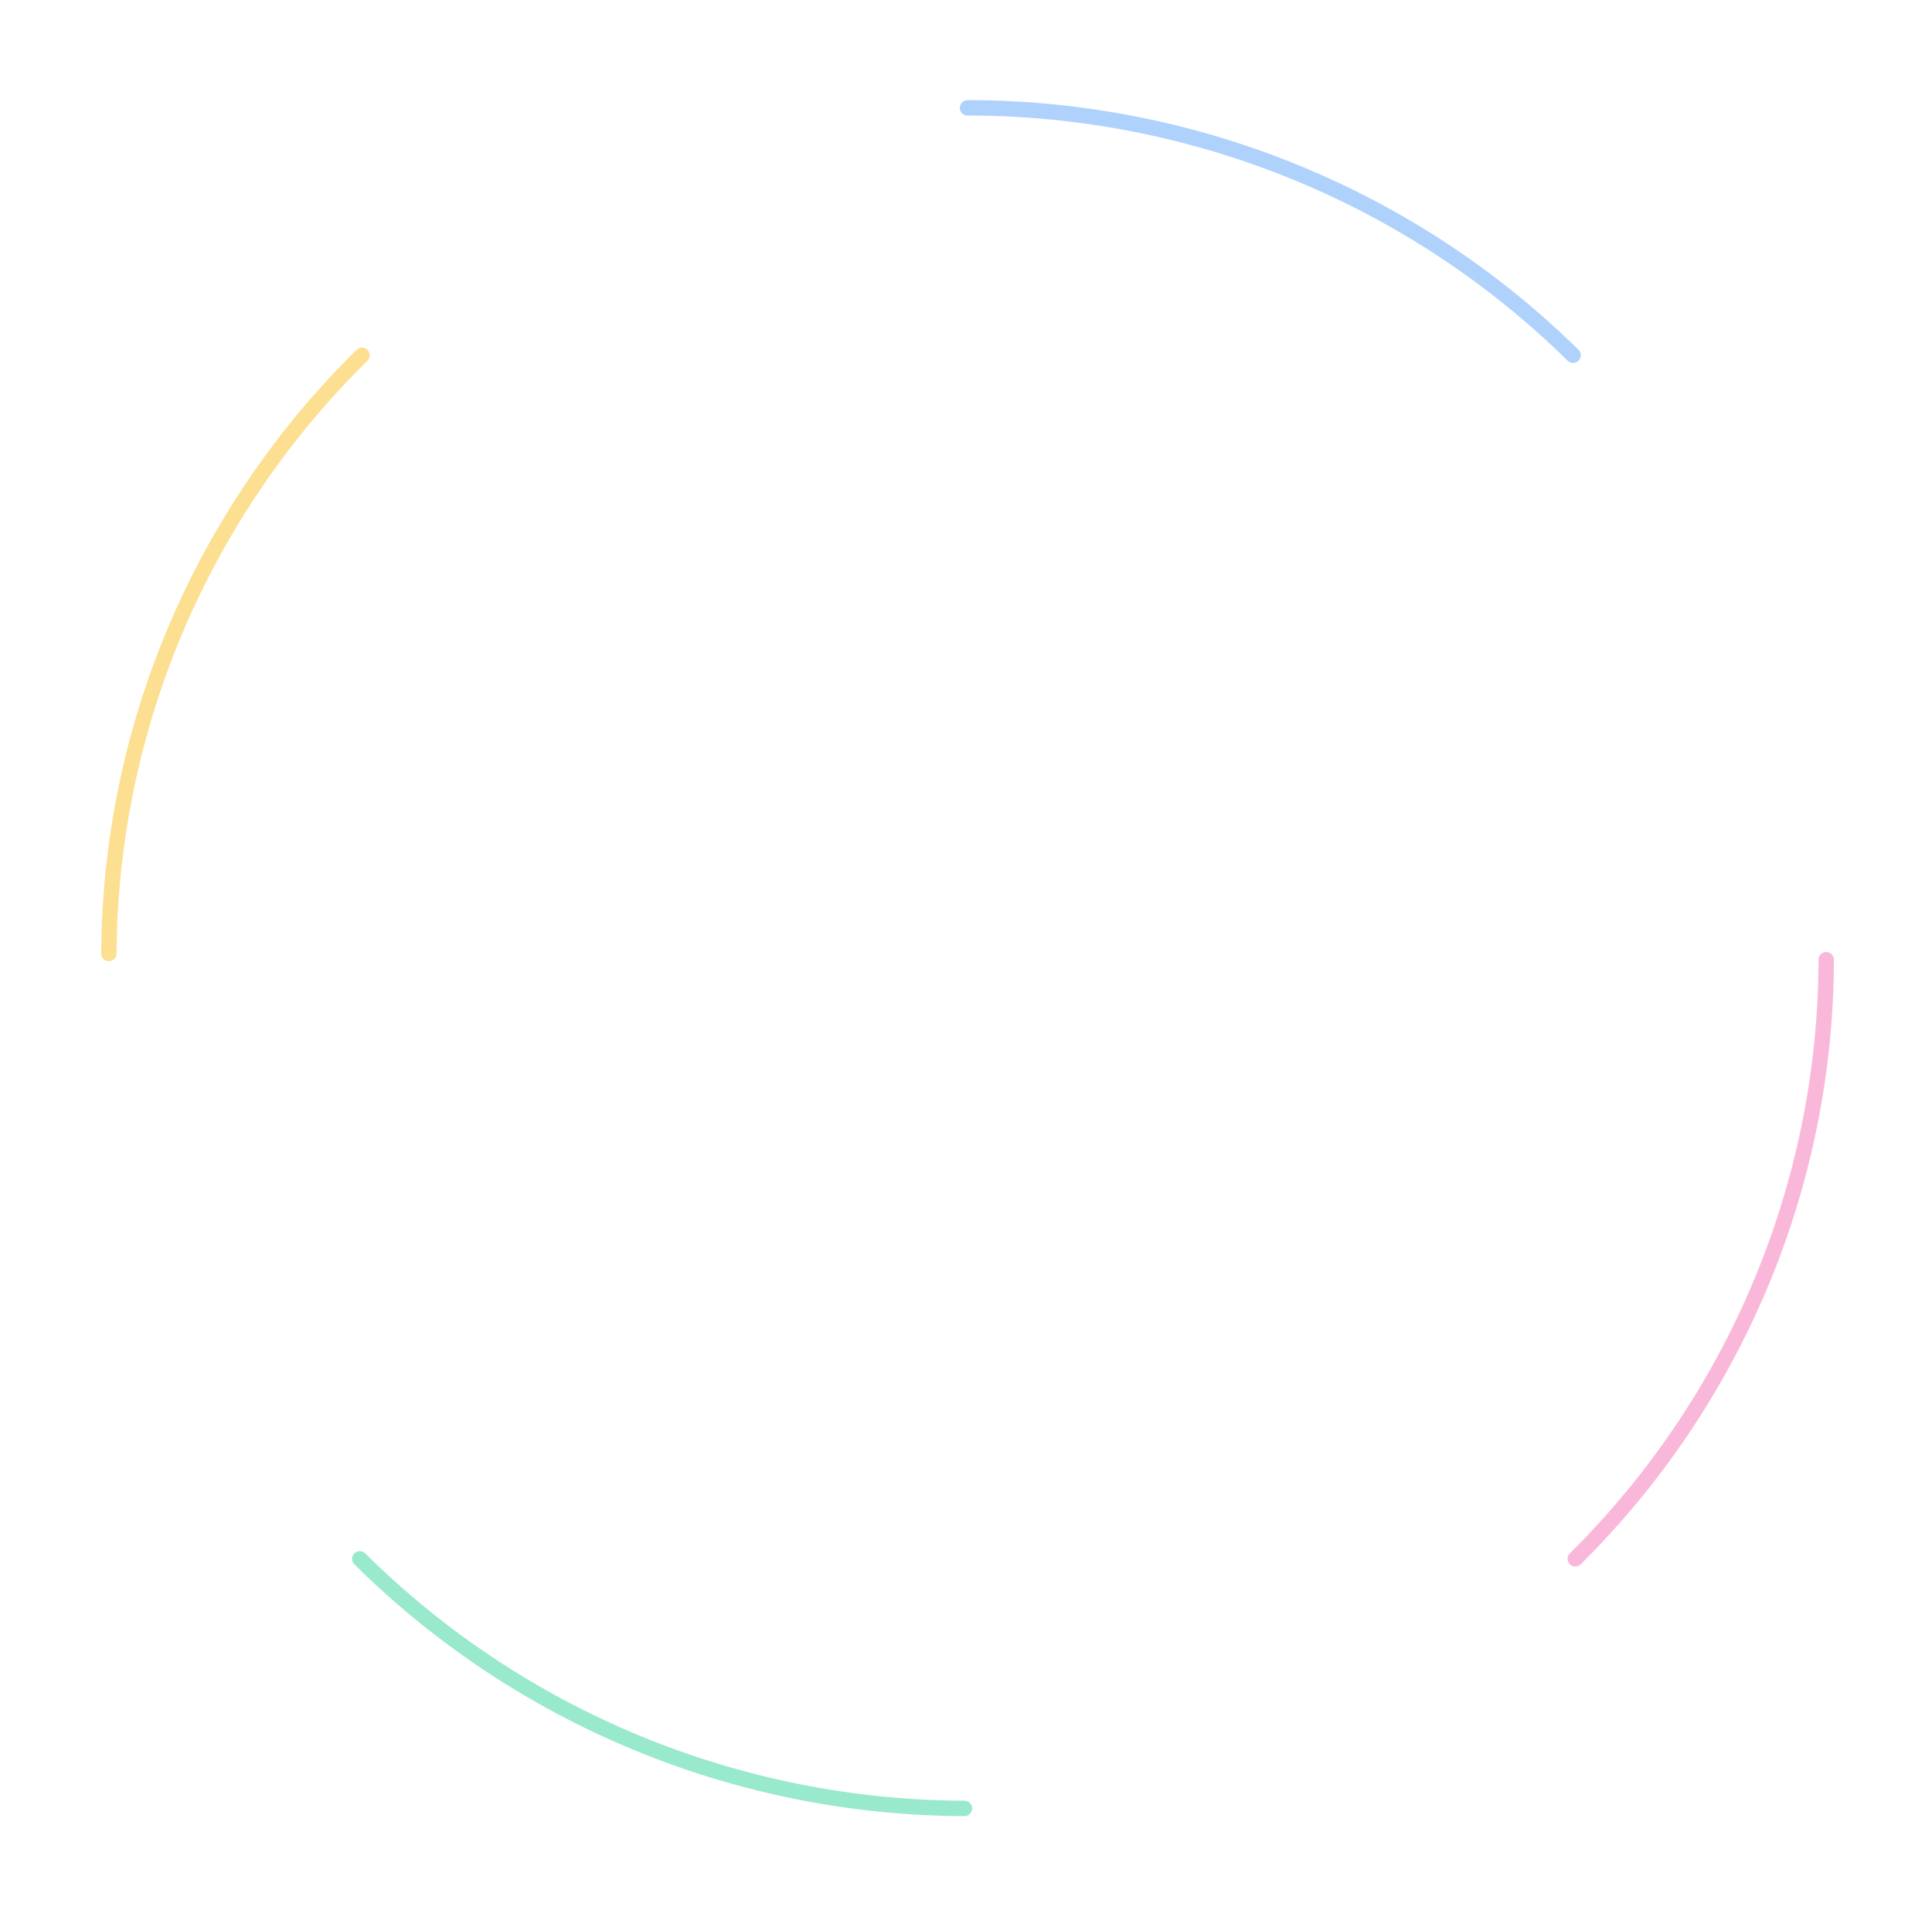
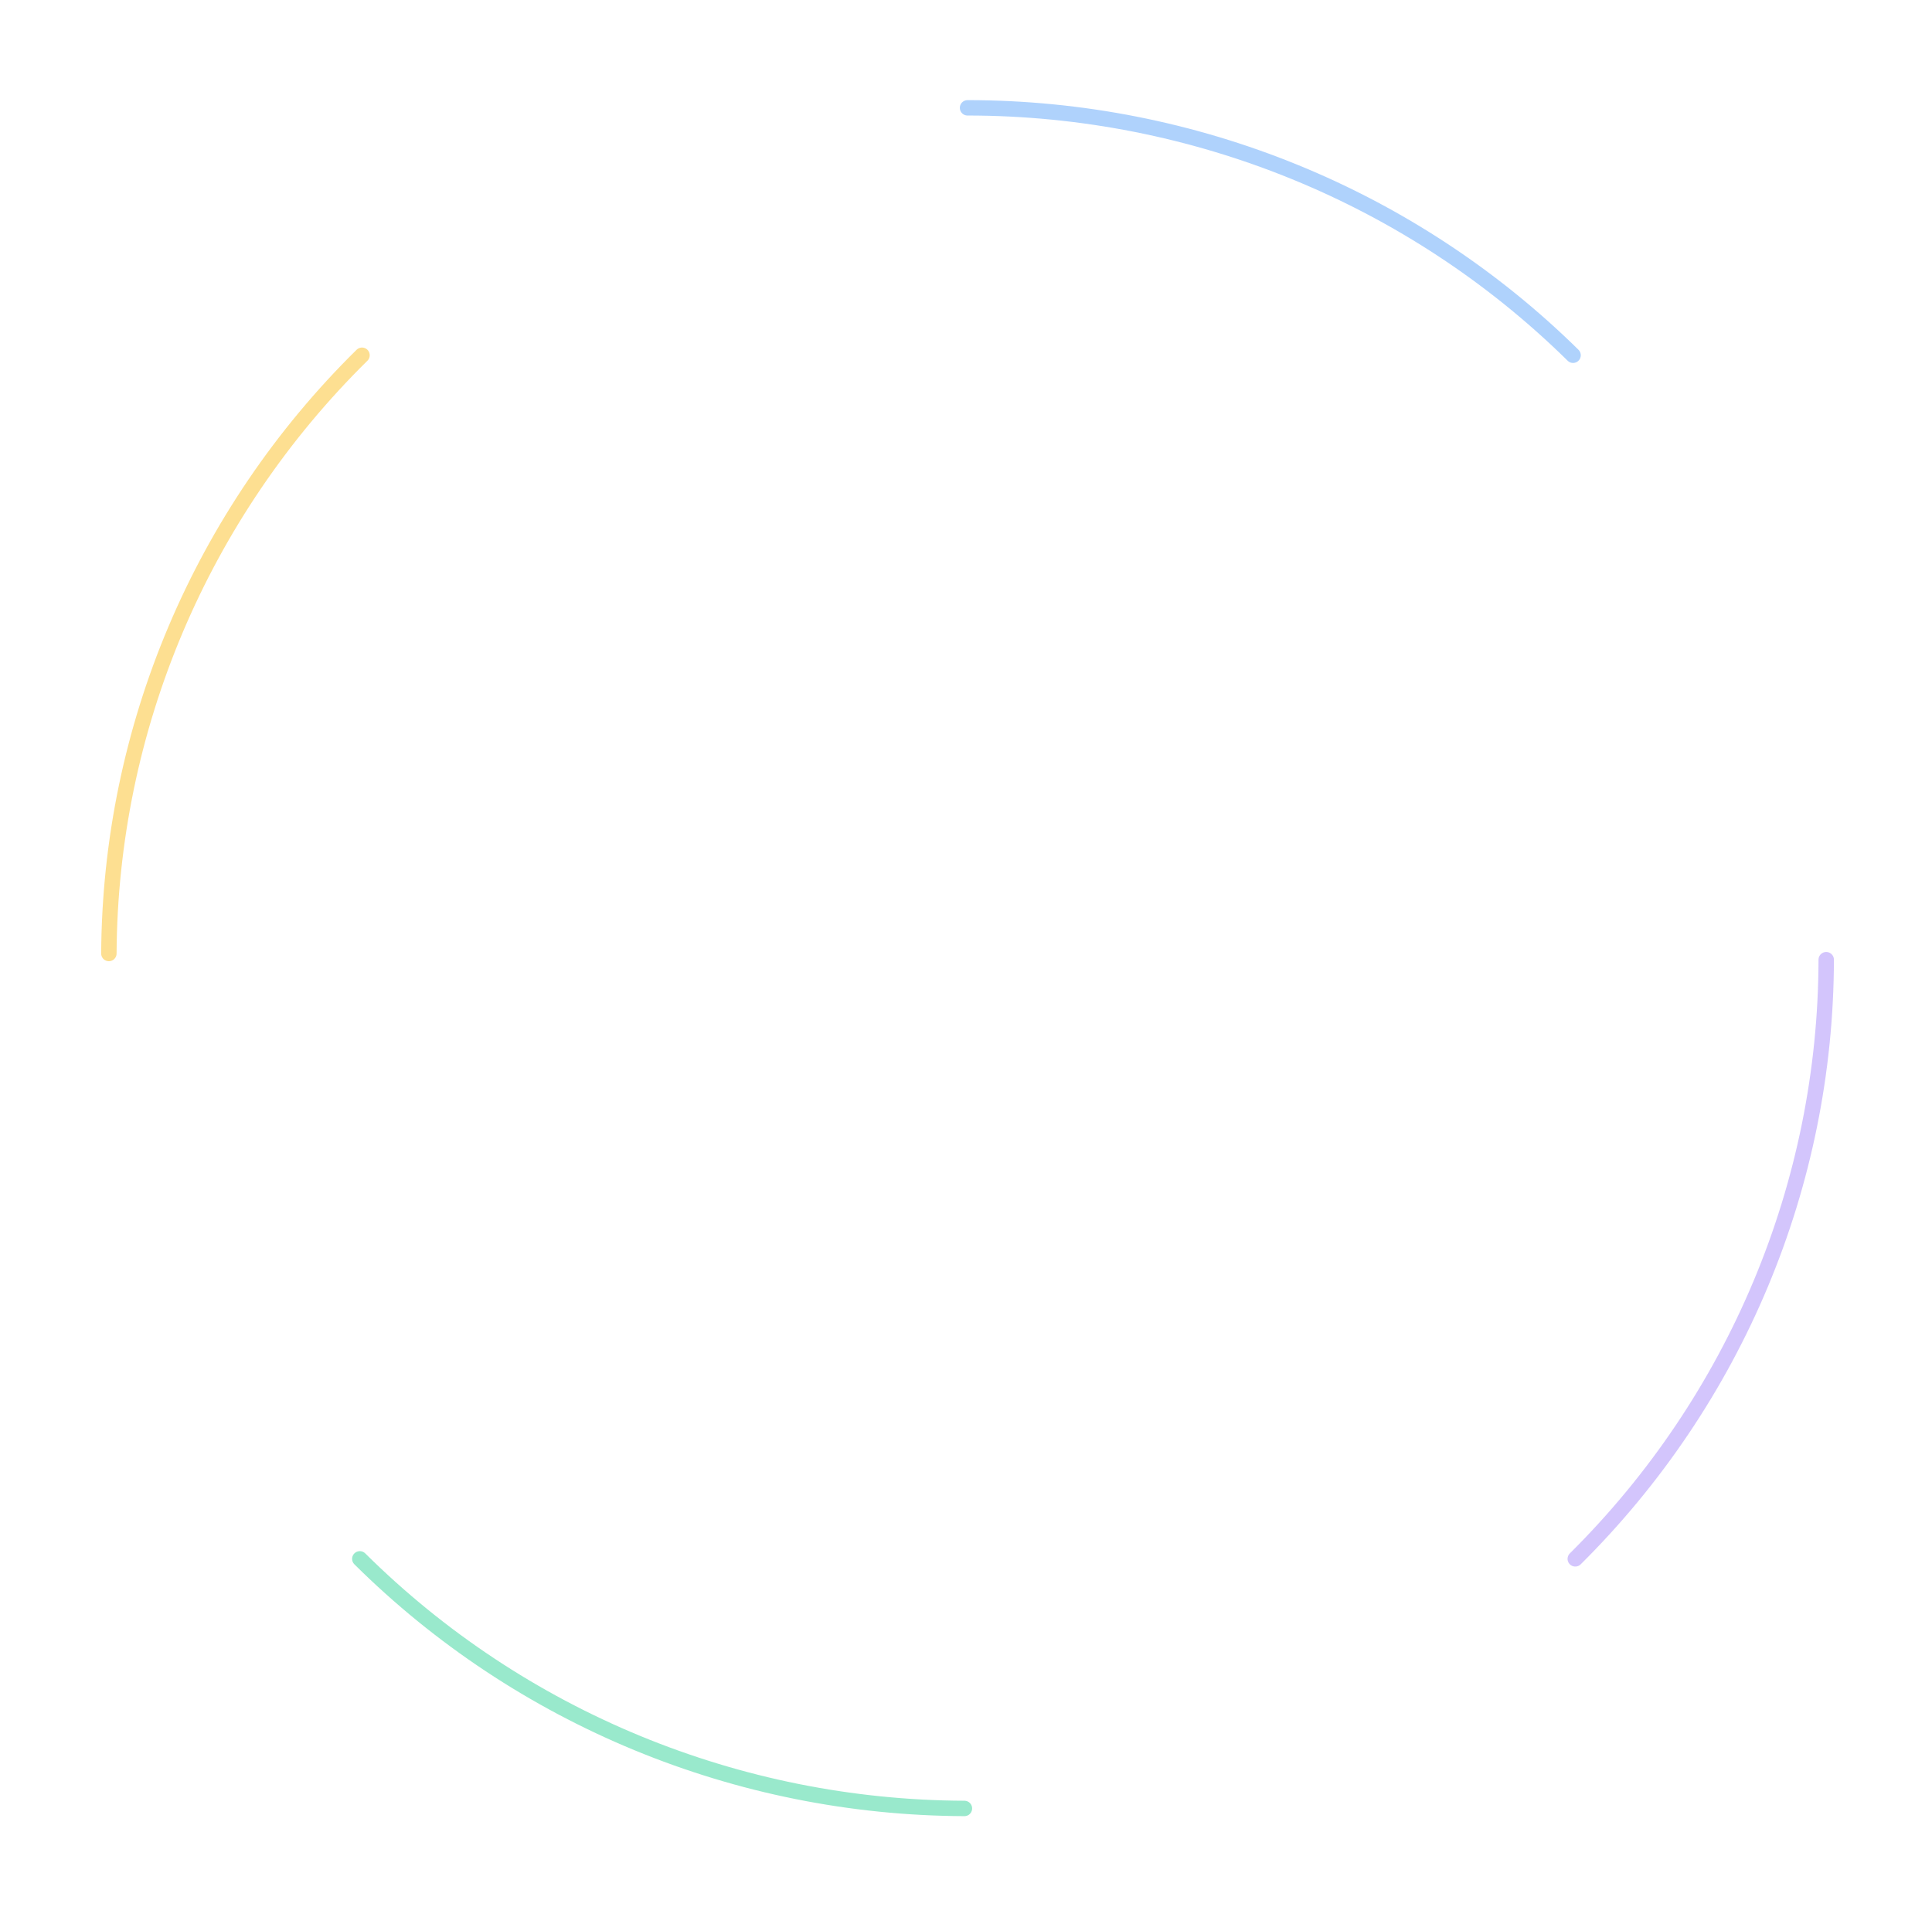
<svg xmlns="http://www.w3.org/2000/svg" preserveAspectRatio="none" overflow="visible" style="display: block;" width="313.5" height="311" viewBox="0 0 313.5 311" fill="none">
  <g id="Group 33">
    <path id="Vector_3" opacity="0.5" d="M157 17.5C193.823 17.5 229.149 31.936 255.257 57.654" stroke="#60A5FA" stroke-width="2.5" stroke-linecap="round" />
-     <path id="Vector_4" opacity="0.5" d="M296.335 155.75C296.269 192.22 281.629 227.181 255.614 252.992" stroke="#F472B6" stroke-width="2.5" stroke-linecap="round" />
+     <path id="Vector_4" opacity="0.5" d="M296.335 155.75C296.269 192.22 281.629 227.181 255.614 252.992" stroke="#A78BFA" stroke-width="2.5" stroke-linecap="round" />
    <path id="Vector_5" opacity="0.5" d="M156.495 293.499C119.673 293.367 84.4 278.804 58.386 252.992" stroke="#34D399" stroke-width="2.5" stroke-linecap="round" />
    <path id="Vector_6" opacity="0.5" d="M17.667 154.75C17.867 118.281 32.635 83.372 58.743 57.654" stroke="#FBBF24" stroke-width="2.5" stroke-linecap="round" />
  </g>
</svg>
